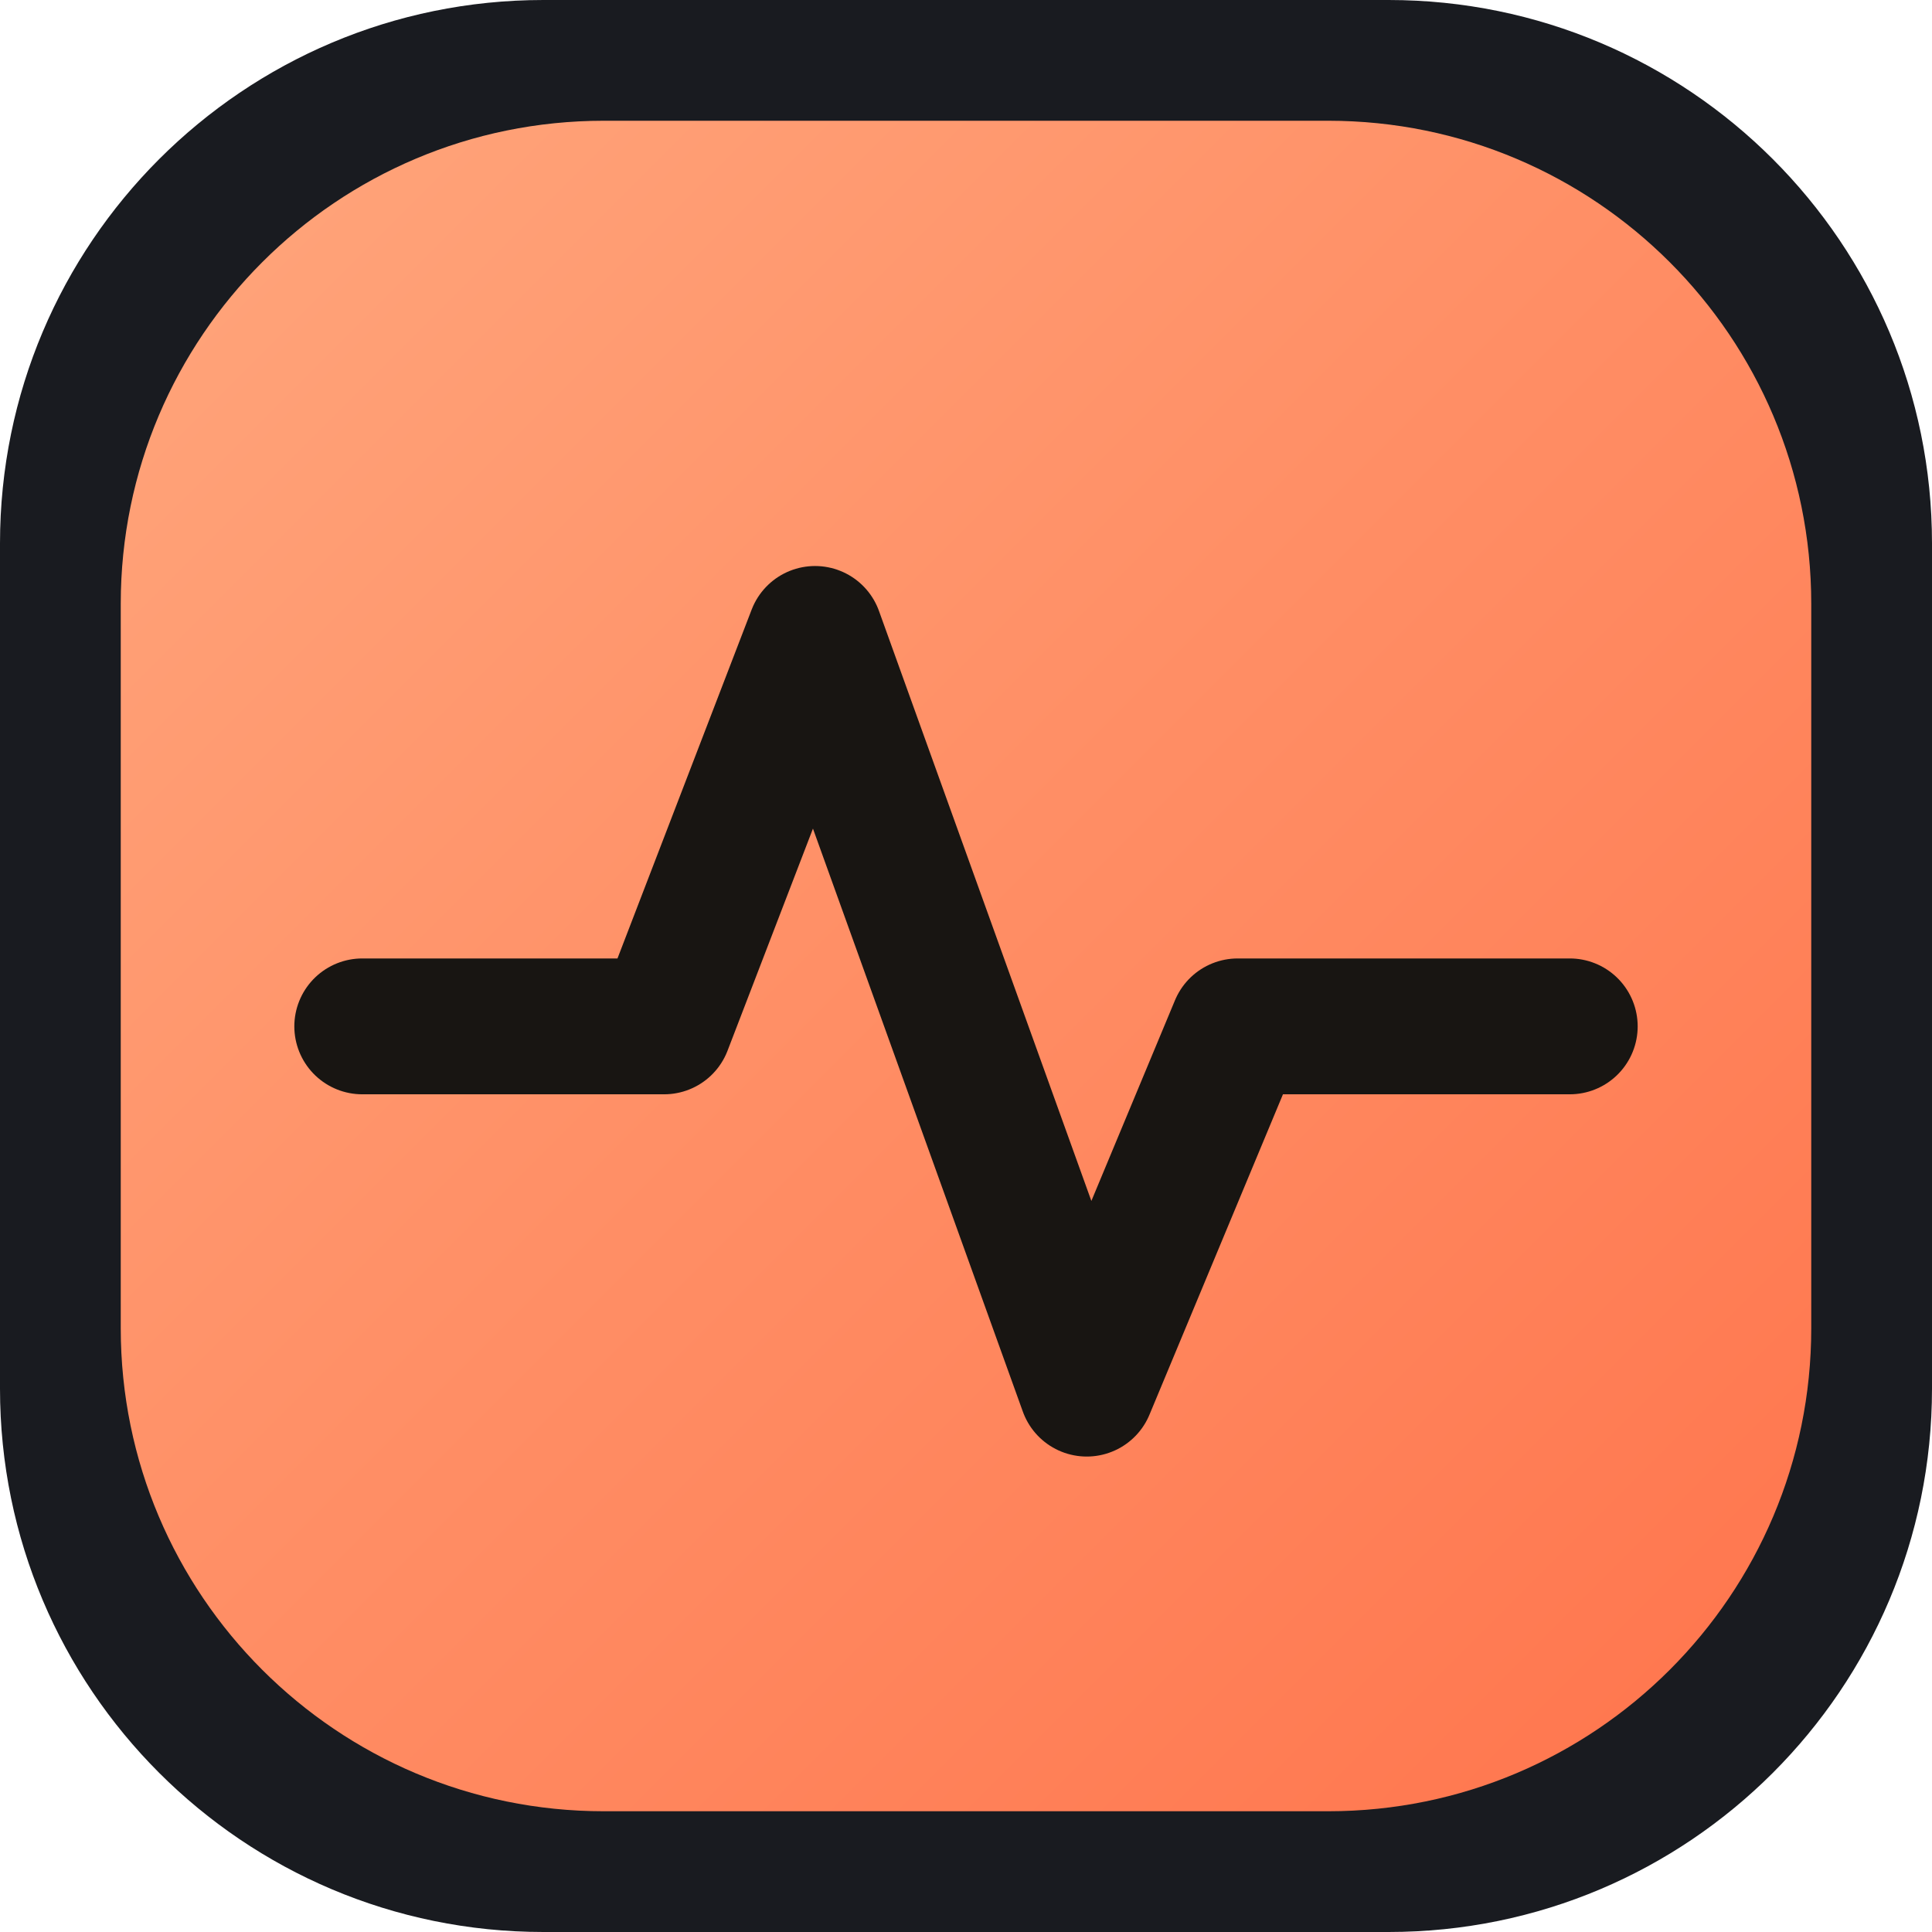
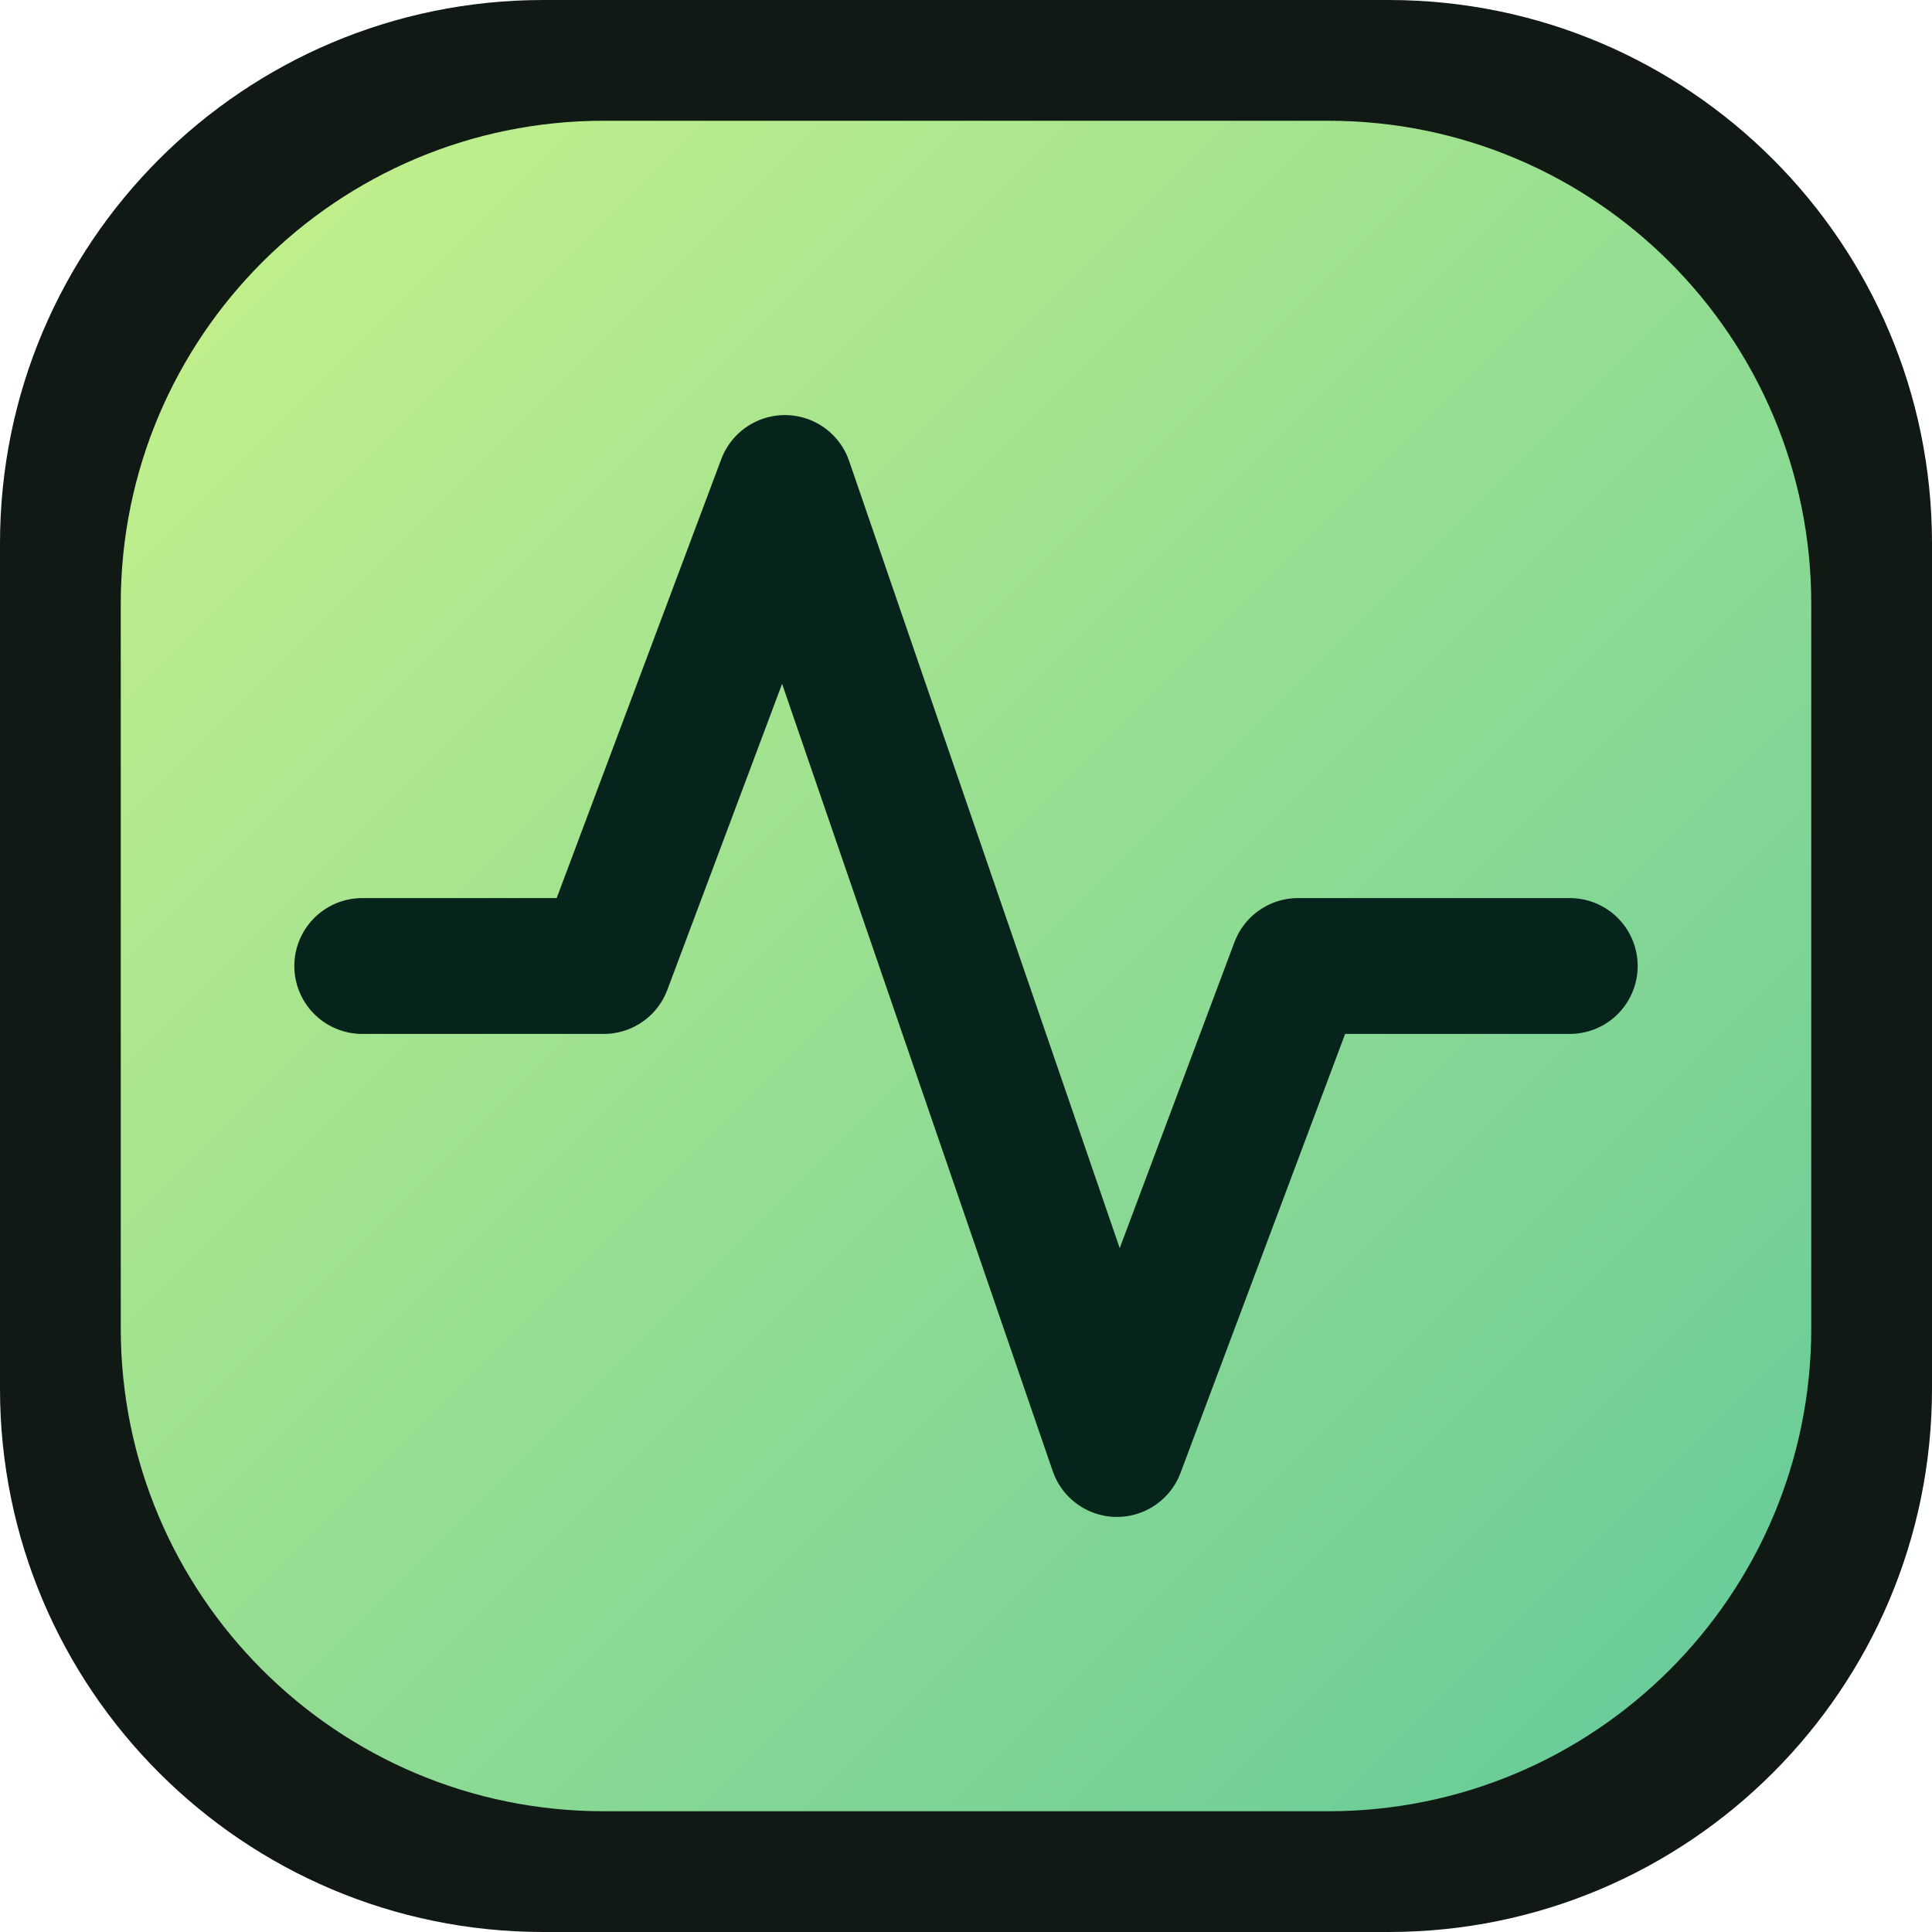
<svg xmlns="http://www.w3.org/2000/svg" viewBox="0 0 64 64">
  <defs>
-     <linearGradient id="g" x1="0" y1="0" x2="1" y2="1">
-       <stop stop-color="#ffa67c" />
-       <stop offset="1" stop-color="#ff744c" />
+     <linearGradient id="brand" x1="0" y1="0" x2="1" y2="1">
+       <stop stop-color="#c8f28a" />
+       <stop offset="1" stop-color="#62c99a" />
    </linearGradient>
  </defs>
-   <rect width="64" height="64" rx="18" fill="#191b20" />
-   <rect x="4" y="4" width="56" height="56" rx="16" fill="url(#g)" />
-   <path d="M12 34h10l5-13 9 25 5-12h11" fill="none" stroke="#181512" stroke-linecap="round" stroke-linejoin="round" stroke-width="4.5" />
+   <rect width="64" height="64" rx="18" fill="#101914" />
+   <rect x="4" y="4" width="56" height="56" rx="16" fill="url(#brand)" />
+   <path d="M52 32h-9l-6 16L26 16l-6 16H12" fill="none" stroke="#06231c" stroke-linecap="round" stroke-linejoin="round" stroke-width="4.5" />
</svg>
